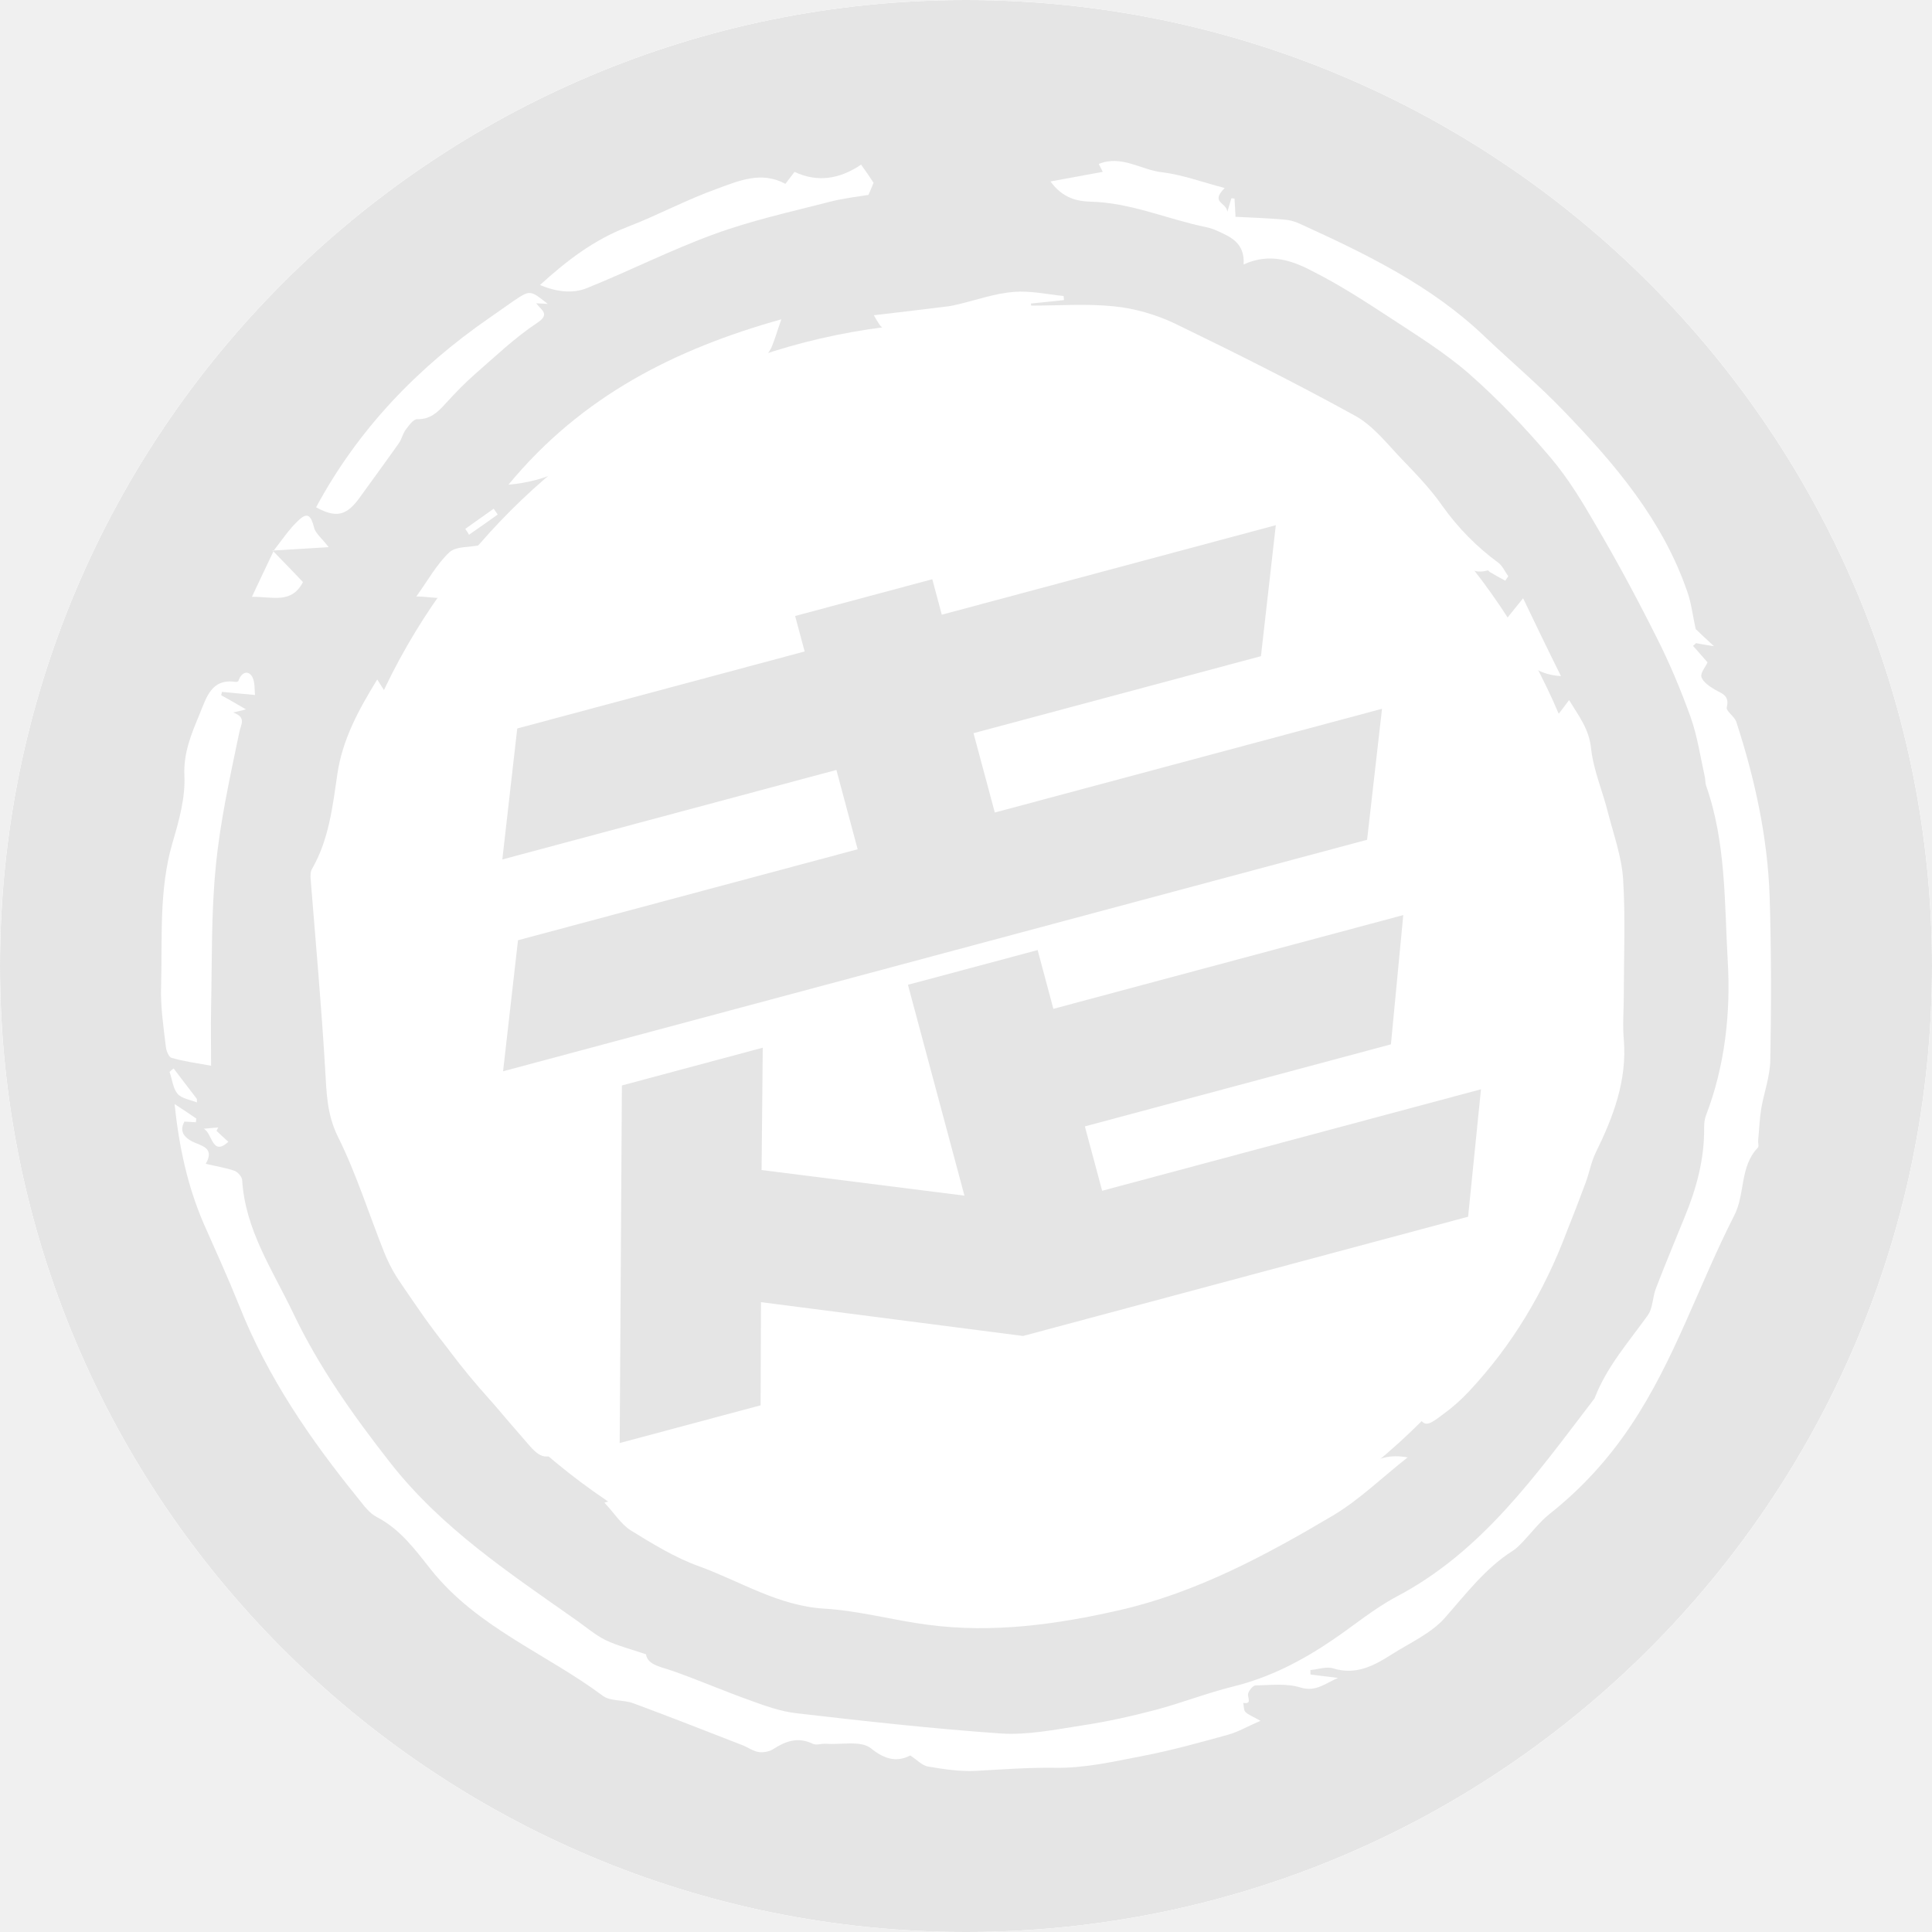
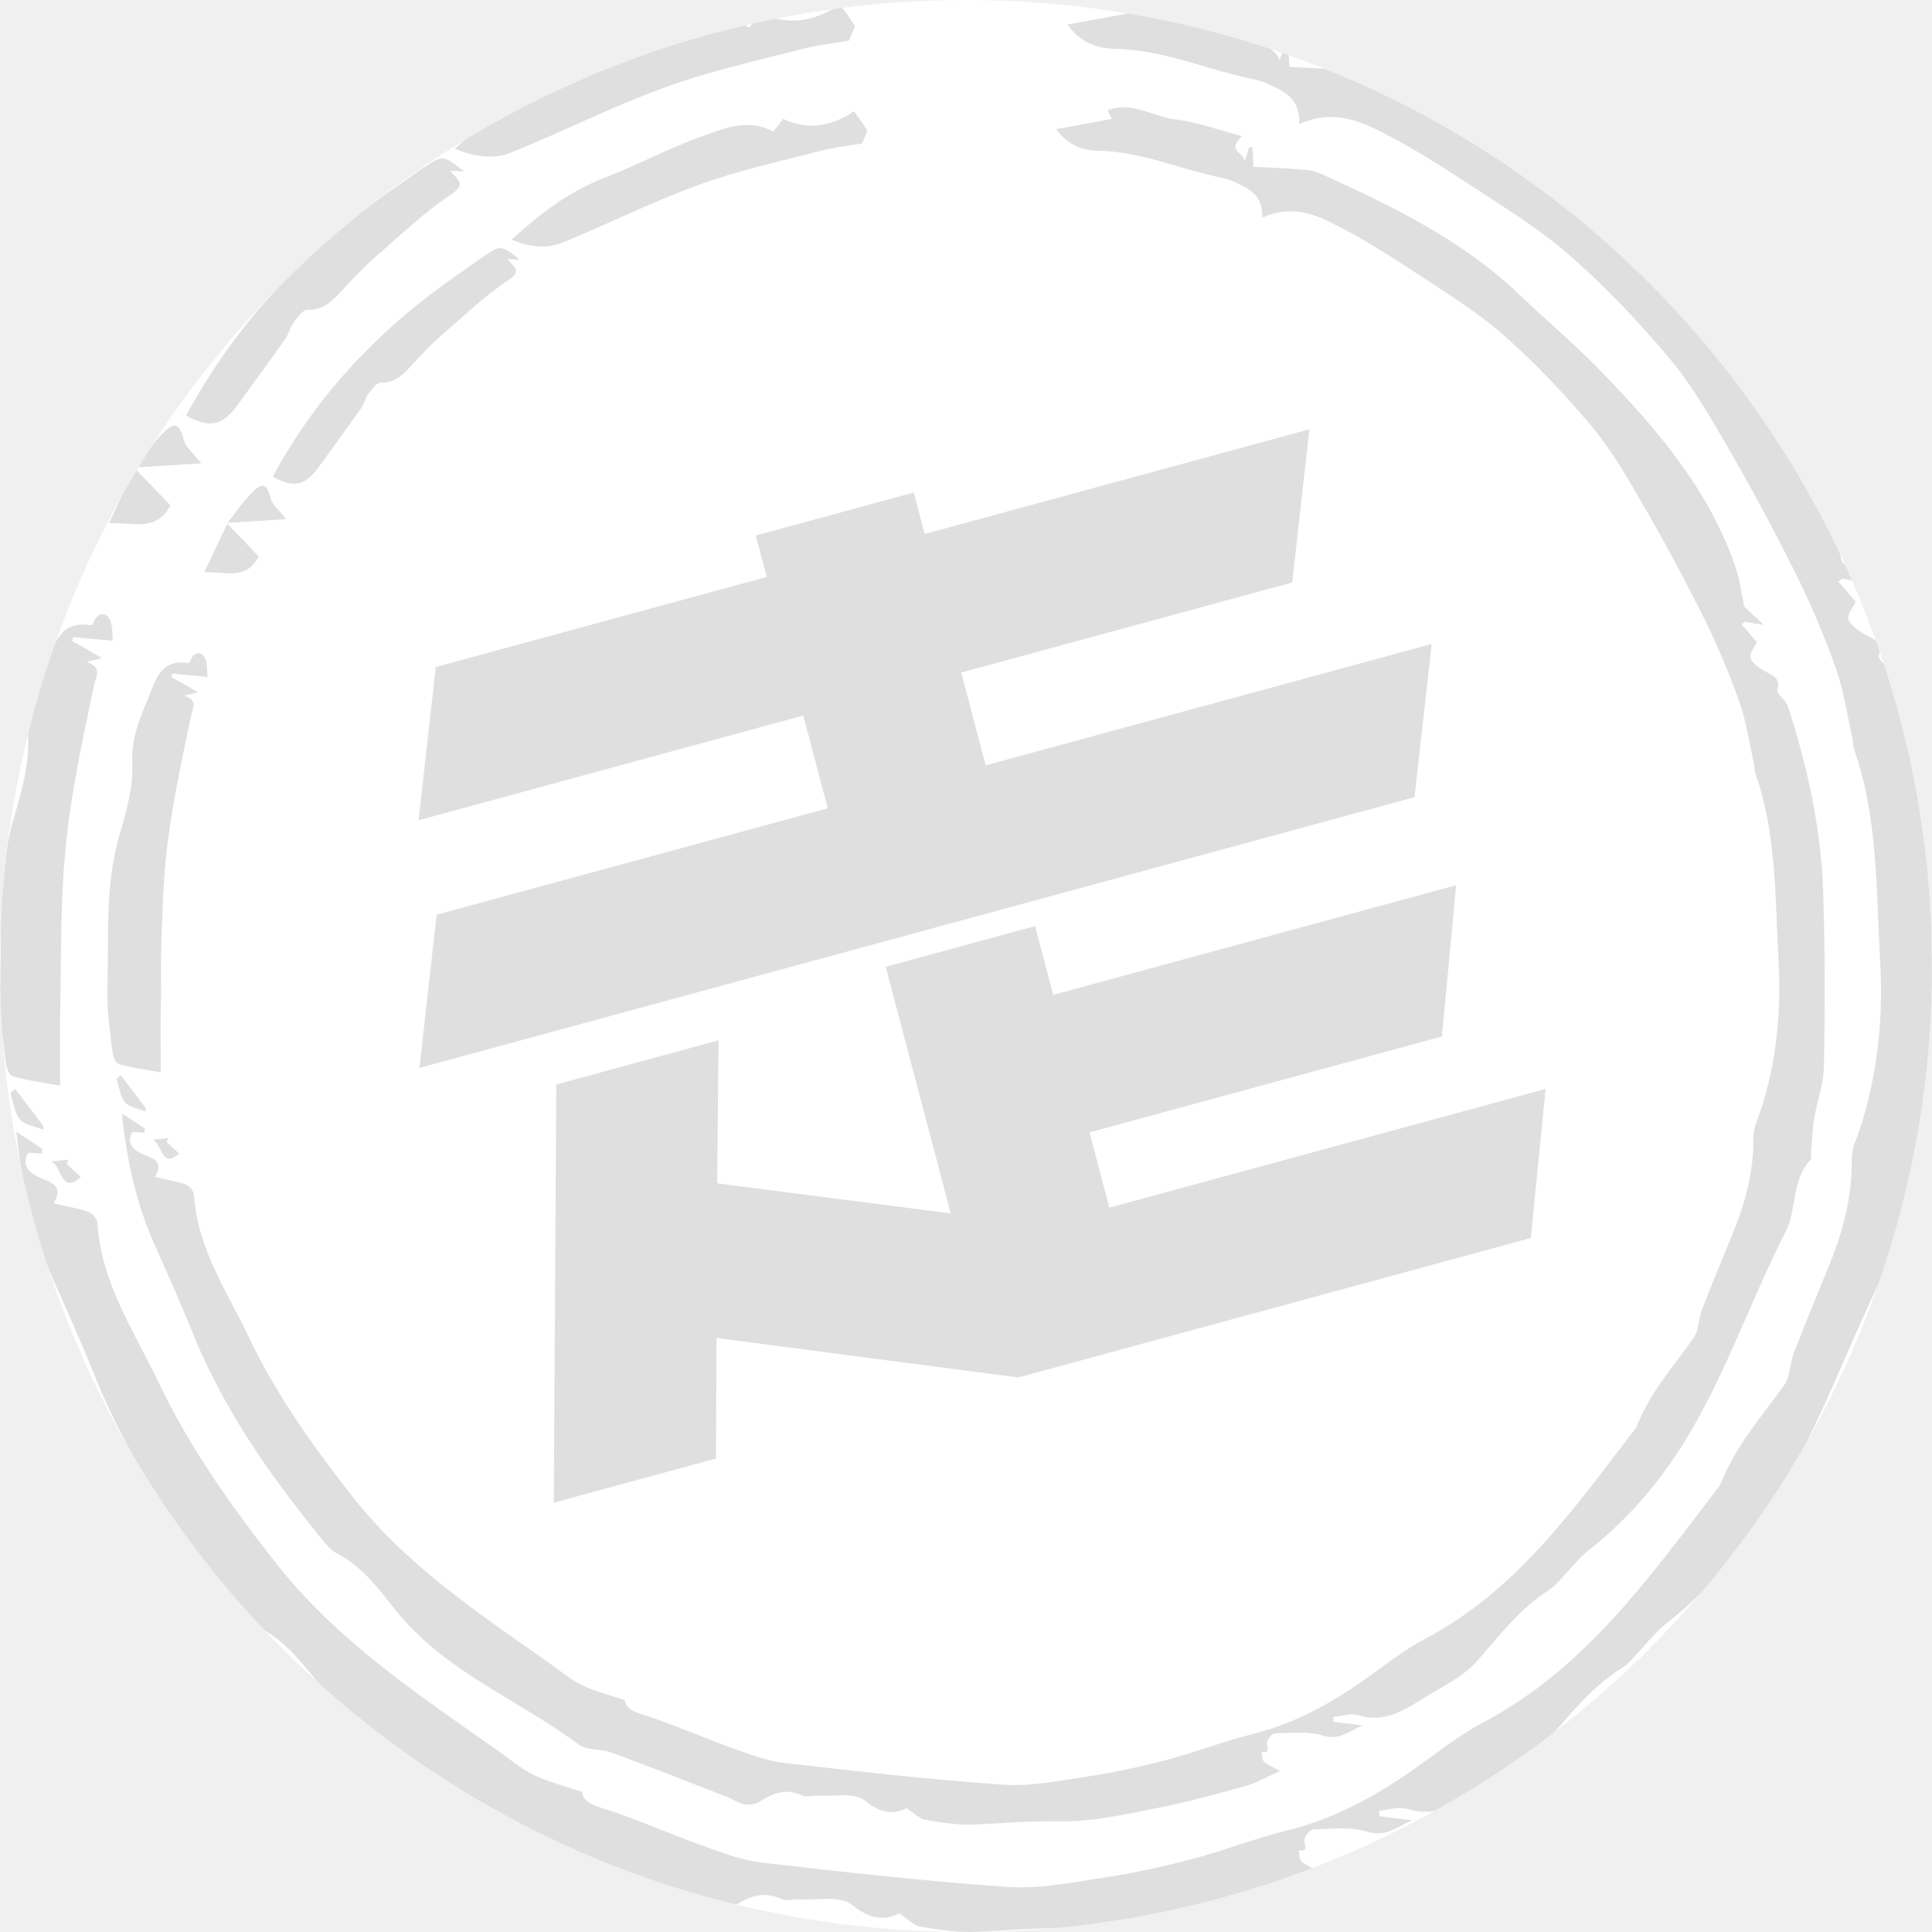
<svg xmlns="http://www.w3.org/2000/svg" width="36" height="36" viewBox="0 0 36 36" fill="none">
  <g clip-path="url(#clip0_7260_42669)">
    <rect width="36" height="36" rx="18" fill="white" />
-     <g opacity="0.4" clip-path="url(#clip1_7260_42669)">
-       <circle cx="18" cy="18" r="18" fill="#BFBFBF" />
-       <path d="M23.173 4.928C23.198 4.532 22.94 4.417 22.682 4.302C22.613 4.27 22.537 4.244 22.468 4.231C21.751 4.084 21.078 3.778 20.329 3.758C20.084 3.752 19.807 3.701 19.574 3.381C19.933 3.317 20.228 3.26 20.549 3.202C20.53 3.164 20.505 3.119 20.474 3.055C20.895 2.883 21.26 3.164 21.644 3.209C22.028 3.254 22.399 3.394 22.82 3.503C22.55 3.778 22.839 3.758 22.871 3.944C22.915 3.803 22.927 3.746 22.946 3.695C22.965 3.695 22.984 3.695 23.003 3.701C23.009 3.79 23.015 3.886 23.022 4.04C23.298 4.052 23.607 4.065 23.915 4.091C24.016 4.097 24.123 4.123 24.217 4.168C25.45 4.73 26.671 5.318 27.671 6.277C28.155 6.737 28.671 7.171 29.137 7.657C30.093 8.648 30.98 9.689 31.44 11.025C31.515 11.236 31.54 11.466 31.597 11.722C31.66 11.786 31.773 11.888 31.937 12.041C31.786 12.016 31.691 12.003 31.603 11.984C31.584 12.003 31.565 12.022 31.547 12.035C31.641 12.137 31.729 12.246 31.817 12.342C31.779 12.431 31.679 12.54 31.704 12.617C31.735 12.712 31.855 12.789 31.949 12.847C32.075 12.923 32.232 12.949 32.176 13.179C32.157 13.249 32.314 13.345 32.352 13.447C32.698 14.508 32.937 15.595 32.975 16.713C33.006 17.729 33.006 18.746 32.987 19.755C32.981 20.062 32.868 20.363 32.817 20.663C32.786 20.855 32.78 21.053 32.761 21.244C32.755 21.296 32.78 21.36 32.755 21.385C32.415 21.737 32.522 22.248 32.314 22.651C31.654 23.942 31.207 25.341 30.389 26.562C29.967 27.195 29.464 27.744 28.873 28.211C28.69 28.358 28.539 28.556 28.376 28.729C28.313 28.792 28.256 28.856 28.181 28.901C27.671 29.227 27.312 29.706 26.916 30.154C26.664 30.435 26.281 30.608 25.947 30.818C25.607 31.036 25.268 31.221 24.84 31.087C24.714 31.049 24.557 31.106 24.418 31.119C24.418 31.144 24.418 31.176 24.418 31.202C24.588 31.221 24.758 31.247 24.934 31.266C24.708 31.355 24.525 31.534 24.236 31.445C23.972 31.362 23.676 31.4 23.393 31.406C23.343 31.406 23.254 31.521 23.254 31.579C23.261 31.668 23.317 31.752 23.166 31.732C23.179 31.79 23.173 31.867 23.204 31.898C23.261 31.956 23.343 31.982 23.487 32.065C23.248 32.167 23.078 32.269 22.896 32.32C22.367 32.467 21.839 32.614 21.304 32.717C20.75 32.825 20.191 32.953 19.637 32.94C19.146 32.934 18.662 32.972 18.171 32.998C17.875 33.011 17.579 32.966 17.284 32.915C17.183 32.895 17.095 32.8 16.963 32.71C16.724 32.832 16.504 32.8 16.227 32.576C16.044 32.429 15.68 32.512 15.39 32.493C15.308 32.486 15.214 32.525 15.145 32.493C14.868 32.359 14.641 32.442 14.402 32.595C14.333 32.64 14.22 32.659 14.132 32.646C14.025 32.627 13.924 32.55 13.817 32.512C13.144 32.25 12.477 31.988 11.804 31.739C11.621 31.668 11.376 31.707 11.232 31.598C10.168 30.806 8.891 30.326 8.035 29.253C7.74 28.882 7.463 28.498 7.022 28.268C6.884 28.198 6.777 28.051 6.676 27.923C5.783 26.824 4.984 25.661 4.456 24.325C4.248 23.807 4.015 23.296 3.789 22.785C3.499 22.107 3.336 21.379 3.254 20.573C3.411 20.676 3.537 20.759 3.657 20.842C3.657 20.867 3.65 20.887 3.65 20.912C3.587 20.906 3.524 20.906 3.436 20.899C3.361 21.04 3.38 21.162 3.581 21.27C3.732 21.347 4.015 21.379 3.833 21.686C4.015 21.73 4.191 21.756 4.361 21.813C4.424 21.832 4.506 21.922 4.512 21.986C4.569 22.925 5.085 23.673 5.468 24.478C5.947 25.482 6.588 26.383 7.274 27.259C8.237 28.486 9.501 29.317 10.741 30.192C10.923 30.32 11.093 30.467 11.288 30.563C11.502 30.665 11.735 30.723 12.037 30.825C12.068 31.036 12.339 31.061 12.578 31.151C13.043 31.317 13.503 31.515 13.968 31.681C14.251 31.784 14.547 31.892 14.843 31.924C16.107 32.071 17.378 32.212 18.649 32.301C19.146 32.333 19.649 32.231 20.146 32.154C20.612 32.084 21.078 31.982 21.537 31.86C22.021 31.732 22.487 31.547 22.978 31.426C23.657 31.259 24.261 30.946 24.834 30.556C25.23 30.288 25.601 29.975 26.023 29.751C27.614 28.914 28.621 27.482 29.678 26.102C29.697 26.076 29.716 26.057 29.722 26.032C29.948 25.456 30.351 25.003 30.703 24.51C30.804 24.37 30.791 24.159 30.861 23.993C31.031 23.552 31.213 23.117 31.389 22.683C31.609 22.152 31.76 21.602 31.754 21.021C31.754 20.944 31.76 20.861 31.786 20.791C32.144 19.864 32.251 18.861 32.194 17.908C32.132 16.822 32.163 15.697 31.792 14.643C31.773 14.591 31.779 14.527 31.767 14.476C31.685 14.106 31.628 13.716 31.503 13.364C31.314 12.84 31.1 12.329 30.848 11.837C30.502 11.147 30.137 10.469 29.747 9.804C29.489 9.357 29.219 8.91 28.892 8.526C28.42 7.97 27.916 7.44 27.369 6.96C26.922 6.571 26.406 6.251 25.909 5.925C25.45 5.625 24.978 5.318 24.488 5.069C24.104 4.864 23.67 4.698 23.173 4.928Z" fill="white" />
-       <path d="M11.262 28C11.69 27.86 11.992 27.924 12.325 28.122C13.948 29.1 15.722 29.566 17.604 29.624C18.214 29.643 18.824 29.656 19.428 29.624C19.774 29.605 20.114 29.477 20.453 29.394C20.869 29.298 21.284 29.202 21.699 29.106C21.781 29.087 21.869 29.061 21.938 29.023C22.7 28.627 23.461 28.23 24.228 27.841C24.348 27.783 24.493 27.764 24.625 27.751C24.946 27.726 25.21 27.598 25.443 27.361C25.644 27.157 25.921 27.099 26.229 27.157C25.764 27.521 25.336 27.943 24.832 28.243C23.58 28.985 22.291 29.675 20.869 30.001C19.698 30.269 18.503 30.435 17.295 30.276C16.647 30.193 16.012 30.014 15.364 29.975C14.508 29.924 13.803 29.47 13.036 29.189C12.583 29.029 12.161 28.767 11.746 28.512C11.57 28.397 11.444 28.192 11.262 28Z" fill="white" />
-       <path d="M26.325 26.211C26.803 25.578 27.263 24.977 27.709 24.364C27.936 24.05 28.194 23.744 28.32 23.386C28.445 23.021 28.684 22.727 28.779 22.357C28.804 22.261 28.835 22.171 28.873 22.082C29.603 20.535 29.54 18.842 29.685 17.193C29.729 16.72 29.546 16.228 29.471 15.742C29.414 15.378 29.37 15.013 29.295 14.655C29.244 14.413 29.181 14.163 29.075 13.94C28.829 13.441 28.886 13.531 29.238 13.045C29.414 13.339 29.609 13.575 29.647 13.946C29.691 14.349 29.861 14.739 29.962 15.141C30.069 15.557 30.22 15.972 30.245 16.394C30.289 17.11 30.257 17.832 30.257 18.554C30.257 18.823 30.232 19.097 30.257 19.366C30.32 20.133 30.062 20.81 29.735 21.475C29.647 21.654 29.616 21.852 29.546 22.037C29.433 22.344 29.314 22.651 29.194 22.951C28.773 24.07 28.175 25.073 27.363 25.936C27.225 26.083 27.074 26.217 26.91 26.338C26.545 26.613 26.539 26.607 26.325 26.211Z" fill="white" />
-       <path d="M10.565 26.971C10.225 27.195 10.105 27.207 9.873 26.945C9.344 26.338 8.822 25.725 8.319 25.092C8.017 24.721 7.746 24.319 7.476 23.922C7.35 23.743 7.243 23.545 7.161 23.341C6.872 22.619 6.639 21.864 6.293 21.174C6.091 20.759 6.085 20.363 6.06 19.941C5.991 18.758 5.884 17.576 5.789 16.387C5.783 16.323 5.783 16.24 5.815 16.189C6.129 15.646 6.198 15.026 6.286 14.425C6.381 13.78 6.677 13.236 7.029 12.661C7.211 12.949 7.381 13.211 7.564 13.505C7.048 13.639 7.004 14.023 6.922 14.374C6.739 15.128 6.563 15.876 6.4 16.637C6.356 16.841 6.318 17.058 6.324 17.263C6.362 19.442 6.796 21.526 7.752 23.488C7.815 23.616 7.878 23.75 7.966 23.865C8.545 24.593 9.124 25.322 9.709 26.044C9.728 26.063 9.766 26.082 9.766 26.108C9.791 26.607 10.3 26.664 10.565 26.971Z" fill="white" />
-       <path d="M16.283 5.874C16.736 5.823 17.202 5.765 17.667 5.708C17.73 5.701 17.799 5.682 17.862 5.669C18.208 5.586 18.548 5.465 18.894 5.439C19.196 5.414 19.511 5.484 19.819 5.516C19.819 5.541 19.825 5.567 19.825 5.592C19.618 5.612 19.416 5.637 19.209 5.656C19.209 5.669 19.215 5.682 19.215 5.695C19.731 5.695 20.247 5.656 20.756 5.708C21.14 5.746 21.537 5.861 21.889 6.027C23.021 6.577 24.148 7.139 25.248 7.746C25.588 7.932 25.846 8.27 26.123 8.558C26.387 8.833 26.658 9.114 26.872 9.421C27.167 9.836 27.513 10.188 27.922 10.488C27.998 10.546 28.042 10.654 28.105 10.737C28.086 10.763 28.067 10.795 28.048 10.82C27.954 10.769 27.859 10.718 27.765 10.661C27.746 10.654 27.734 10.622 27.721 10.629C27.306 10.744 27.205 10.36 26.985 10.162C26.255 9.51 25.532 8.858 24.789 8.219C24.632 8.085 24.418 8.027 24.242 7.919C24.047 7.791 23.852 7.65 23.676 7.503C23.26 7.158 22.744 7.056 22.266 6.852C20.951 6.302 19.555 6.129 18.152 6.021C17.705 5.989 17.246 6.104 16.793 6.136C16.447 6.168 16.447 6.161 16.283 5.874Z" fill="white" />
-       <path d="M4.752 12.95C4.494 12.924 4.311 12.911 4.135 12.892C4.129 12.911 4.129 12.937 4.122 12.956C4.267 13.033 4.405 13.116 4.582 13.218C4.487 13.244 4.437 13.256 4.343 13.276C4.601 13.371 4.487 13.493 4.456 13.659C4.286 14.477 4.103 15.302 4.022 16.132C3.933 17.014 3.952 17.909 3.933 18.797C3.927 19.13 3.933 19.469 3.933 19.858C3.644 19.807 3.417 19.775 3.197 19.711C3.147 19.699 3.096 19.577 3.09 19.5C3.046 19.13 2.989 18.753 3.002 18.376C3.027 17.481 2.958 16.58 3.216 15.698C3.335 15.295 3.455 14.867 3.436 14.458C3.417 14.023 3.568 13.672 3.719 13.307C3.845 13.007 3.933 12.636 4.393 12.707C4.412 12.707 4.437 12.7 4.443 12.688C4.487 12.547 4.601 12.483 4.682 12.585C4.758 12.681 4.739 12.847 4.752 12.95Z" fill="white" />
-       <path d="M14.635 3.426C14.692 3.349 14.742 3.286 14.805 3.203C15.252 3.413 15.667 3.324 16.045 3.068C16.127 3.183 16.196 3.279 16.277 3.407C16.271 3.426 16.24 3.496 16.183 3.631C15.994 3.662 15.711 3.694 15.441 3.765C14.723 3.95 13.994 4.11 13.302 4.365C12.496 4.659 11.729 5.049 10.936 5.368C10.665 5.477 10.37 5.438 10.062 5.311C10.565 4.851 11.074 4.467 11.685 4.231C12.251 4.014 12.792 3.72 13.364 3.516C13.767 3.369 14.189 3.183 14.635 3.426Z" fill="white" />
-       <path d="M10.206 5.663C10.136 5.657 10.086 5.657 9.992 5.651C10.08 5.778 10.262 5.849 10.011 6.015C9.595 6.29 9.23 6.641 8.847 6.974C8.652 7.146 8.475 7.331 8.299 7.523C8.155 7.683 8.016 7.817 7.771 7.811C7.702 7.811 7.62 7.926 7.563 8.003C7.507 8.073 7.488 8.175 7.437 8.252C7.198 8.591 6.953 8.923 6.714 9.255C6.462 9.613 6.267 9.658 5.89 9.453C6.67 8.003 7.777 6.852 9.117 5.925C9.268 5.823 9.413 5.715 9.564 5.612C9.878 5.401 9.878 5.401 10.206 5.663Z" fill="white" />
-       <path d="M14.559 5.95C14.483 6.161 14.439 6.327 14.37 6.487C14.326 6.57 14.257 6.66 14.175 6.705C13.835 6.864 13.483 7.005 13.137 7.158C12.457 7.459 11.835 7.849 11.237 8.302C10.752 8.667 10.186 8.973 9.475 9.031C10.847 7.369 12.596 6.5 14.559 5.95Z" fill="white" />
-       <path d="M29.086 12.598C28.418 12.559 28.23 12.061 27.946 11.691C28.078 11.524 28.198 11.371 28.381 11.148C28.62 11.646 28.828 12.08 29.086 12.598Z" fill="white" />
-       <path d="M7.758 11.114C7.978 10.808 8.142 10.507 8.375 10.29C8.501 10.175 8.759 10.201 8.954 10.156C8.973 10.188 8.992 10.22 9.004 10.252C8.796 10.539 8.62 10.852 8.368 11.089C8.274 11.191 8.01 11.114 7.758 11.114Z" fill="white" />
-       <path d="M5.085 10.265C5.273 10.456 5.456 10.648 5.645 10.846C5.431 11.261 5.072 11.114 4.694 11.121C4.839 10.814 4.965 10.546 5.097 10.271C5.091 10.271 5.085 10.265 5.085 10.265Z" fill="white" />
-       <path d="M5.091 10.271C5.248 10.073 5.387 9.856 5.569 9.69C5.726 9.543 5.796 9.601 5.852 9.831C5.878 9.939 5.991 10.022 6.123 10.195C5.733 10.22 5.405 10.239 5.078 10.259C5.084 10.265 5.091 10.271 5.091 10.271Z" fill="white" />
-       <path d="M3.235 19.909C3.379 20.101 3.524 20.286 3.669 20.478C3.669 20.497 3.669 20.516 3.669 20.542C3.543 20.491 3.386 20.471 3.31 20.382C3.222 20.28 3.21 20.114 3.159 19.973C3.184 19.948 3.21 19.928 3.235 19.909Z" fill="white" />
-       <path d="M8.67 9.855C8.846 9.728 9.022 9.606 9.199 9.479C9.224 9.517 9.249 9.549 9.274 9.587C9.098 9.715 8.922 9.836 8.739 9.964C8.72 9.926 8.695 9.894 8.67 9.855Z" fill="white" />
-       <path d="M3.796 21.033C3.884 21.027 3.978 21.014 4.067 21.008C4.054 21.027 4.048 21.046 4.035 21.072C4.104 21.136 4.174 21.206 4.255 21.276C3.947 21.557 3.96 21.11 3.796 21.033Z" fill="white" />
-       <circle cx="18" cy="18" r="12" fill="white" />
-       <path d="M15.981 15.825L15.585 14.347L9.36 16.015L9.638 13.574L14.993 12.139L14.816 11.478L17.372 10.793L17.549 11.454L23.773 9.786L23.496 12.227L18.14 13.662L18.537 15.14L25.752 13.207L25.474 15.648L9.374 19.962L9.652 17.52L15.981 15.825ZM27.356 22.672L19.063 24.894L14.18 24.264L14.173 26.186L11.547 26.889L11.588 20.226L14.213 19.522L14.191 21.802L17.971 22.279L16.918 18.35L19.335 17.703L19.628 18.798L26.148 17.051L25.918 19.46L20.215 20.989L20.537 22.188L27.596 20.297L27.356 22.672Z" fill="#BFBFBF" />
+     <g opacity="0.5" clip-path="url(#clip1_7260_42669)">
+       <path d="M10.363 29.334C10.848 29.174 11.19 29.247 11.568 29.471C13.408 30.58 15.419 31.108 17.551 31.174C18.242 31.195 18.934 31.21 19.618 31.174C20.011 31.152 20.396 31.007 20.781 30.913C21.251 30.804 21.722 30.695 22.192 30.587C22.285 30.565 22.385 30.536 22.463 30.493C23.326 30.044 24.189 29.595 25.059 29.153C25.194 29.087 25.358 29.066 25.508 29.051C25.872 29.022 26.171 28.877 26.435 28.609C26.663 28.378 26.977 28.312 27.326 28.378C26.799 28.791 26.314 29.269 25.743 29.609C24.324 30.449 22.863 31.232 21.251 31.601C19.925 31.905 18.57 32.093 17.201 31.912C16.467 31.818 15.747 31.615 15.012 31.572C14.043 31.514 13.244 31 12.374 30.681C11.861 30.5 11.383 30.203 10.912 29.913C10.713 29.783 10.57 29.551 10.363 29.334Z" fill="white" />
+       <path d="M27.435 27.305C27.977 26.588 28.498 25.907 29.004 25.212C29.261 24.857 29.553 24.509 29.696 24.104C29.838 23.691 30.109 23.358 30.216 22.938C30.245 22.829 30.28 22.728 30.323 22.626C31.15 20.873 31.079 18.954 31.243 17.085C31.293 16.549 31.086 15.991 31.001 15.441C30.936 15.028 30.887 14.615 30.801 14.21C30.744 13.934 30.673 13.652 30.551 13.398C30.273 12.833 30.337 12.935 30.737 12.384C30.936 12.717 31.157 12.985 31.2 13.405C31.25 13.862 31.443 14.304 31.557 14.76C31.678 15.231 31.849 15.702 31.878 16.18C31.927 16.991 31.892 17.809 31.892 18.628C31.892 18.932 31.863 19.244 31.892 19.548C31.963 20.417 31.671 21.185 31.3 21.938C31.2 22.141 31.165 22.366 31.086 22.576C30.958 22.923 30.822 23.271 30.687 23.611C30.209 24.879 29.532 26.016 28.612 26.994C28.455 27.16 28.284 27.313 28.099 27.45C27.685 27.762 27.678 27.754 27.435 27.305Z" fill="white" />
+       <path d="M9.573 28.167C9.188 28.421 9.053 28.435 8.789 28.138C8.19 27.45 7.598 26.755 7.028 26.038C6.686 25.617 6.379 25.161 6.072 24.712C5.93 24.509 5.809 24.285 5.716 24.053C5.388 23.234 5.124 22.38 4.732 21.597C4.504 21.127 4.497 20.677 4.468 20.199C4.39 18.859 4.268 17.519 4.161 16.172C4.154 16.1 4.154 16.006 4.19 15.948C4.546 15.332 4.625 14.629 4.725 13.948C4.832 13.217 5.167 12.601 5.566 11.949C5.773 12.275 5.965 12.572 6.172 12.905C5.588 13.058 5.538 13.492 5.445 13.89C5.238 14.745 5.038 15.593 4.853 16.455C4.803 16.686 4.76 16.933 4.768 17.165C4.81 19.634 5.302 21.996 6.386 24.219C6.457 24.364 6.529 24.516 6.629 24.647C7.285 25.473 7.941 26.298 8.604 27.117C8.625 27.139 8.668 27.16 8.668 27.189C8.696 27.754 9.274 27.819 9.573 28.167Z" fill="white" />
+       <path d="M16.054 4.257C16.568 4.199 17.095 4.134 17.623 4.068C17.694 4.061 17.773 4.04 17.844 4.025C18.236 3.931 18.621 3.793 19.013 3.764C19.355 3.735 19.712 3.815 20.061 3.851C20.061 3.88 20.069 3.909 20.069 3.938C19.833 3.96 19.605 3.989 19.37 4.011C19.37 4.025 19.377 4.04 19.377 4.054C19.962 4.054 20.546 4.011 21.124 4.068C21.559 4.112 22.008 4.242 22.407 4.431C23.691 5.054 24.967 5.691 26.215 6.379C26.6 6.589 26.892 6.973 27.206 7.299C27.506 7.61 27.812 7.929 28.055 8.277C28.39 8.748 28.782 9.146 29.245 9.486C29.331 9.552 29.381 9.675 29.452 9.769C29.431 9.798 29.409 9.834 29.388 9.863C29.281 9.805 29.174 9.747 29.067 9.682C29.046 9.675 29.031 9.639 29.017 9.646C28.547 9.776 28.432 9.342 28.183 9.117C27.356 8.378 26.536 7.639 25.694 6.915C25.516 6.763 25.274 6.698 25.074 6.575C24.853 6.43 24.632 6.27 24.432 6.104C23.962 5.713 23.377 5.597 22.835 5.365C21.345 4.742 19.762 4.547 18.172 4.423C17.666 4.387 17.145 4.518 16.632 4.554C16.24 4.59 16.24 4.583 16.054 4.257Z" fill="white" />
+       <path d="M14.1 4.344C14.014 4.583 13.964 4.771 13.886 4.952C13.836 5.046 13.758 5.148 13.665 5.198C13.28 5.38 12.881 5.539 12.489 5.713C11.718 6.053 11.012 6.495 10.335 7.009C9.786 7.422 9.144 7.77 8.339 7.835C9.893 5.952 11.875 4.967 14.1 4.344Z" fill="white" />
+       <path d="M30.564 11.877C29.808 11.834 29.593 11.269 29.273 10.849C29.422 10.661 29.558 10.487 29.765 10.234C30.036 10.799 30.271 11.291 30.564 11.877Z" fill="white" />
+       <path d="M6.392 10.196C6.642 9.849 6.827 9.508 7.091 9.262C7.234 9.132 7.526 9.161 7.748 9.11C7.769 9.146 7.79 9.183 7.805 9.219C7.569 9.545 7.369 9.899 7.084 10.167C6.977 10.283 6.677 10.196 6.392 10.196Z" fill="white" />
+       <path d="M7.426 8.769C7.626 8.625 7.826 8.487 8.025 8.342C8.054 8.386 8.082 8.422 8.111 8.465C7.911 8.61 7.712 8.748 7.505 8.893C7.483 8.849 7.455 8.813 7.426 8.769Z" fill="white" />
+       <path d="M24.207 2.314C24.237 1.838 23.928 1.7 23.618 1.562C23.535 1.524 23.445 1.493 23.362 1.478C22.501 1.302 21.693 0.933 20.795 0.91C20.5 0.903 20.168 0.841 19.889 0.458C20.319 0.381 20.674 0.312 21.059 0.243C21.036 0.197 21.006 0.143 20.968 0.067C21.474 -0.14 21.912 0.197 22.373 0.251C22.833 0.305 23.279 0.473 23.784 0.604C23.46 0.933 23.807 0.91 23.845 1.133C23.898 0.964 23.913 0.895 23.935 0.834C23.958 0.834 23.981 0.834 24.003 0.841C24.011 0.949 24.018 1.064 24.026 1.248C24.358 1.263 24.728 1.279 25.098 1.309C25.219 1.317 25.347 1.348 25.46 1.401C26.94 2.076 28.405 2.782 29.605 3.932C30.186 4.484 30.806 5.006 31.364 5.589C32.512 6.777 33.576 8.027 34.127 9.63C34.218 9.883 34.248 10.159 34.316 10.466C34.392 10.543 34.528 10.666 34.724 10.85C34.543 10.819 34.429 10.804 34.324 10.781C34.301 10.804 34.278 10.827 34.256 10.842C34.369 10.965 34.475 11.095 34.58 11.21C34.535 11.318 34.414 11.448 34.444 11.54C34.482 11.655 34.626 11.747 34.739 11.816C34.89 11.908 35.079 11.939 35.011 12.215C34.988 12.299 35.177 12.414 35.222 12.537C35.637 13.81 35.924 15.114 35.969 16.456C36.007 17.675 36.007 18.895 35.985 20.107C35.977 20.475 35.841 20.835 35.781 21.195C35.743 21.426 35.736 21.663 35.713 21.893C35.705 21.955 35.736 22.032 35.705 22.062C35.298 22.484 35.426 23.098 35.177 23.581C34.384 25.13 33.848 26.809 32.867 28.274C32.361 29.034 31.757 29.693 31.047 30.253C30.828 30.429 30.647 30.667 30.451 30.874C30.375 30.951 30.307 31.027 30.217 31.081C29.605 31.472 29.175 32.047 28.699 32.584C28.397 32.922 27.937 33.129 27.537 33.382C27.129 33.643 26.721 33.865 26.208 33.704C26.057 33.658 25.868 33.727 25.702 33.742C25.702 33.773 25.702 33.811 25.702 33.842C25.906 33.865 26.11 33.896 26.321 33.919C26.049 34.026 25.83 34.241 25.483 34.133C25.166 34.034 24.811 34.08 24.471 34.087C24.411 34.087 24.305 34.225 24.305 34.295C24.313 34.402 24.381 34.502 24.2 34.479C24.215 34.548 24.207 34.64 24.245 34.678C24.313 34.747 24.411 34.778 24.585 34.877C24.298 35 24.094 35.123 23.875 35.184C23.241 35.361 22.607 35.537 21.965 35.66C21.301 35.79 20.629 35.943 19.964 35.928C19.375 35.92 18.794 35.967 18.205 35.997C17.85 36.013 17.496 35.959 17.141 35.897C17.02 35.874 16.914 35.759 16.756 35.652C16.469 35.798 16.205 35.759 15.872 35.491C15.653 35.315 15.216 35.414 14.868 35.391C14.77 35.384 14.657 35.43 14.574 35.391C14.242 35.23 13.97 35.33 13.683 35.514C13.6 35.568 13.464 35.591 13.358 35.575C13.23 35.552 13.109 35.46 12.981 35.414C12.173 35.1 11.373 34.785 10.565 34.486C10.346 34.402 10.052 34.448 9.878 34.318C8.602 33.367 7.07 32.791 6.043 31.503C5.688 31.058 5.356 30.598 4.827 30.322C4.661 30.238 4.533 30.061 4.412 29.908C3.34 28.589 2.381 27.193 1.747 25.59C1.498 24.969 1.219 24.355 0.947 23.742C0.599 22.929 0.403 22.055 0.305 21.088C0.494 21.211 0.645 21.311 0.788 21.41C0.788 21.441 0.781 21.464 0.781 21.495C0.705 21.487 0.63 21.487 0.524 21.479C0.433 21.648 0.456 21.794 0.698 21.924C0.879 22.016 1.219 22.055 1 22.423C1.219 22.476 1.43 22.507 1.634 22.576C1.709 22.599 1.807 22.706 1.815 22.783C1.883 23.91 2.502 24.808 2.963 25.774C3.536 26.978 4.306 28.059 5.129 29.11C6.284 30.583 7.802 31.58 9.289 32.63C9.508 32.784 9.712 32.96 9.946 33.075C10.203 33.198 10.482 33.267 10.844 33.39C10.882 33.643 11.207 33.673 11.494 33.781C12.052 33.98 12.603 34.218 13.162 34.417C13.502 34.54 13.857 34.67 14.211 34.709C15.729 34.885 17.254 35.054 18.779 35.161C19.375 35.2 19.979 35.077 20.576 34.985C21.134 34.9 21.693 34.778 22.244 34.632C22.826 34.479 23.384 34.256 23.973 34.111C24.788 33.911 25.513 33.535 26.2 33.068C26.676 32.745 27.121 32.37 27.627 32.101C29.537 31.096 30.745 29.379 32.014 27.722C32.036 27.691 32.059 27.668 32.066 27.638C32.338 26.947 32.821 26.403 33.244 25.812C33.365 25.644 33.35 25.391 33.433 25.191C33.637 24.662 33.856 24.14 34.067 23.619C34.331 22.982 34.512 22.323 34.505 21.625C34.505 21.533 34.512 21.433 34.543 21.349C34.973 20.237 35.101 19.033 35.033 17.89C34.958 16.586 34.996 15.236 34.55 13.971C34.528 13.91 34.535 13.833 34.52 13.772C34.422 13.327 34.354 12.859 34.203 12.437C33.976 11.808 33.72 11.195 33.418 10.604C33.002 9.776 32.565 8.963 32.096 8.165C31.787 7.629 31.462 7.092 31.07 6.632C30.504 5.964 29.9 5.328 29.243 4.753C28.707 4.285 28.088 3.901 27.491 3.51C26.94 3.15 26.374 2.782 25.785 2.483C25.325 2.237 24.804 2.038 24.207 2.314Z" fill="#BFBFBF" />
+       <path d="M2.102 11.94C1.793 11.909 1.574 11.894 1.362 11.871C1.354 11.894 1.354 11.924 1.347 11.947C1.521 12.039 1.687 12.139 1.898 12.262C1.785 12.292 1.725 12.308 1.611 12.331C1.921 12.446 1.785 12.591 1.747 12.791C1.543 13.773 1.324 14.762 1.226 15.759C1.12 16.817 1.143 17.891 1.12 18.957C1.113 19.356 1.12 19.762 1.12 20.23C0.773 20.169 0.501 20.13 0.237 20.054C0.176 20.038 0.116 19.893 0.108 19.801C0.055 19.356 -0.013 18.903 0.002 18.451C0.033 17.377 -0.05 16.296 0.259 15.237C0.403 14.754 0.546 14.24 0.524 13.75C0.501 13.228 0.682 12.806 0.863 12.369C1.015 12.009 1.12 11.564 1.672 11.648C1.694 11.648 1.725 11.64 1.732 11.625C1.785 11.457 1.921 11.38 2.019 11.502C2.11 11.617 2.087 11.817 2.102 11.94Z" fill="#BFBFBF" />
+       <path d="M13.963 0.512C14.031 0.42 14.091 0.343 14.166 0.243C14.703 0.496 15.201 0.389 15.654 0.082C15.752 0.22 15.835 0.335 15.933 0.489C15.926 0.512 15.888 0.596 15.82 0.757C15.593 0.795 15.254 0.834 14.929 0.918C14.068 1.14 13.193 1.332 12.362 1.638C11.396 1.991 10.475 2.459 9.524 2.842C9.199 2.972 8.844 2.926 8.474 2.773C9.078 2.221 9.69 1.761 10.422 1.477C11.101 1.217 11.751 0.864 12.438 0.619C12.921 0.443 13.427 0.22 13.963 0.512Z" fill="#BFBFBF" />
+       <path d="M8.647 3.196C8.564 3.189 8.503 3.189 8.39 3.181C8.496 3.334 8.715 3.419 8.413 3.618C7.915 3.948 7.477 4.37 7.016 4.768C6.782 4.976 6.571 5.198 6.359 5.428C6.186 5.62 6.02 5.781 5.725 5.773C5.642 5.773 5.544 5.911 5.476 6.003C5.408 6.088 5.385 6.21 5.325 6.302C5.038 6.709 4.744 7.108 4.457 7.506C4.155 7.936 3.921 7.99 3.468 7.744C4.404 6.003 5.733 4.623 7.341 3.511C7.522 3.388 7.696 3.258 7.877 3.135C8.254 2.882 8.254 2.882 8.647 3.196Z" fill="#BFBFBF" />
+       <path d="M2.502 8.718C2.728 8.948 2.947 9.178 3.174 9.415C2.917 9.914 2.487 9.737 2.033 9.745C2.207 9.377 2.358 9.055 2.517 8.725C2.509 8.725 2.502 8.718 2.502 8.718Z" fill="#BFBFBF" />
+       <path d="M2.509 8.726C2.698 8.488 2.864 8.228 3.083 8.028C3.272 7.852 3.355 7.921 3.423 8.197C3.454 8.327 3.59 8.427 3.748 8.634C3.28 8.665 2.887 8.688 2.494 8.711C2.502 8.718 2.509 8.726 2.509 8.726Z" fill="#BFBFBF" />
+       <path d="M0.282 20.291C0.456 20.521 0.63 20.743 0.803 20.973C0.803 20.996 0.803 21.019 0.803 21.05C0.652 20.989 0.463 20.966 0.373 20.858C0.267 20.736 0.252 20.536 0.192 20.368C0.222 20.337 0.252 20.314 0.282 20.291Z" fill="#BFBFBF" />
+       <path d="M0.955 21.64C1.061 21.632 1.174 21.617 1.28 21.609C1.265 21.632 1.257 21.655 1.242 21.686C1.325 21.763 1.409 21.847 1.507 21.931C1.137 22.269 1.152 21.732 0.955 21.64Z" fill="#BFBFBF" />
+       <path d="M23.517 4.057C23.544 3.634 23.269 3.511 22.994 3.388C22.92 3.354 22.84 3.327 22.766 3.313C22.001 3.157 21.283 2.829 20.484 2.809C20.223 2.802 19.927 2.748 19.679 2.407C20.061 2.339 20.377 2.277 20.719 2.216C20.699 2.175 20.672 2.127 20.639 2.059C21.088 1.875 21.477 2.175 21.887 2.223C22.296 2.27 22.692 2.42 23.142 2.536C22.853 2.829 23.162 2.809 23.195 3.007C23.242 2.857 23.256 2.795 23.276 2.741C23.296 2.741 23.316 2.741 23.336 2.748C23.343 2.843 23.35 2.945 23.356 3.109C23.652 3.123 23.98 3.136 24.309 3.163C24.417 3.17 24.531 3.198 24.631 3.245C25.947 3.845 27.249 4.472 28.316 5.495C28.832 5.986 29.383 6.449 29.879 6.967C30.899 8.024 31.846 9.135 32.336 10.56C32.416 10.785 32.443 11.03 32.503 11.303C32.571 11.371 32.691 11.48 32.866 11.644C32.705 11.617 32.604 11.603 32.51 11.583C32.49 11.603 32.47 11.624 32.45 11.637C32.55 11.746 32.644 11.862 32.738 11.964C32.698 12.06 32.591 12.176 32.617 12.258C32.651 12.36 32.779 12.442 32.879 12.503C33.013 12.585 33.181 12.612 33.121 12.857C33.101 12.932 33.268 13.035 33.309 13.144C33.678 14.275 33.933 15.434 33.973 16.627C34.007 17.711 34.007 18.795 33.986 19.872C33.98 20.2 33.859 20.52 33.805 20.84C33.772 21.045 33.765 21.256 33.745 21.461C33.738 21.515 33.765 21.584 33.738 21.611C33.376 21.986 33.49 22.531 33.268 22.961C32.564 24.338 32.087 25.831 31.215 27.133C30.765 27.808 30.228 28.394 29.598 28.892C29.403 29.048 29.242 29.26 29.067 29.444C29 29.512 28.94 29.58 28.859 29.628C28.316 29.976 27.933 30.487 27.511 30.964C27.242 31.264 26.833 31.448 26.477 31.673C26.115 31.905 25.752 32.102 25.296 31.959C25.162 31.918 24.994 31.98 24.846 31.993C24.846 32.021 24.846 32.055 24.846 32.082C25.027 32.102 25.209 32.13 25.396 32.15C25.155 32.246 24.96 32.437 24.652 32.341C24.37 32.252 24.054 32.293 23.752 32.3C23.699 32.3 23.605 32.423 23.605 32.484C23.611 32.58 23.672 32.668 23.511 32.648C23.524 32.709 23.517 32.791 23.551 32.825C23.611 32.886 23.699 32.914 23.853 33.002C23.598 33.111 23.417 33.221 23.222 33.275C22.659 33.432 22.095 33.589 21.524 33.698C20.934 33.814 20.337 33.95 19.746 33.936C19.223 33.929 18.706 33.97 18.182 33.998C17.867 34.011 17.552 33.964 17.236 33.909C17.129 33.889 17.035 33.786 16.894 33.691C16.639 33.82 16.404 33.786 16.109 33.548C15.914 33.391 15.525 33.48 15.216 33.459C15.129 33.452 15.028 33.493 14.954 33.459C14.659 33.316 14.418 33.404 14.162 33.568C14.089 33.616 13.968 33.636 13.874 33.623C13.76 33.602 13.652 33.52 13.538 33.48C12.82 33.2 12.109 32.92 11.391 32.655C11.196 32.58 10.935 32.621 10.78 32.505C9.646 31.659 8.284 31.148 7.371 30.003C7.056 29.607 6.76 29.198 6.291 28.953C6.143 28.878 6.029 28.721 5.922 28.585C4.969 27.412 4.116 26.172 3.553 24.747C3.331 24.195 3.083 23.649 2.841 23.104C2.533 22.381 2.358 21.604 2.271 20.745C2.439 20.854 2.573 20.943 2.7 21.031C2.7 21.059 2.694 21.079 2.694 21.106C2.627 21.099 2.559 21.099 2.465 21.093C2.385 21.243 2.405 21.372 2.62 21.488C2.781 21.57 3.083 21.604 2.888 21.931C3.083 21.979 3.271 22.006 3.452 22.068C3.519 22.088 3.606 22.183 3.613 22.252C3.673 23.254 4.224 24.051 4.633 24.91C5.143 25.981 5.828 26.942 6.559 27.876C7.586 29.185 8.935 30.071 10.257 31.005C10.451 31.141 10.633 31.298 10.841 31.4C11.069 31.509 11.317 31.571 11.639 31.68C11.673 31.905 11.961 31.932 12.216 32.028C12.713 32.205 13.203 32.416 13.7 32.593C14.002 32.702 14.317 32.818 14.632 32.852C15.981 33.009 17.337 33.159 18.692 33.255C19.223 33.289 19.759 33.18 20.29 33.098C20.786 33.023 21.283 32.914 21.773 32.784C22.289 32.648 22.786 32.45 23.309 32.321C24.034 32.143 24.678 31.809 25.289 31.393C25.712 31.107 26.108 30.773 26.558 30.535C28.255 29.642 29.329 28.114 30.456 26.642C30.477 26.615 30.497 26.594 30.503 26.567C30.745 25.953 31.175 25.469 31.55 24.944C31.658 24.794 31.644 24.57 31.718 24.392C31.899 23.922 32.094 23.458 32.282 22.995C32.517 22.429 32.678 21.843 32.671 21.222C32.671 21.14 32.678 21.052 32.705 20.977C33.087 19.988 33.201 18.918 33.141 17.902C33.074 16.743 33.107 15.543 32.711 14.419C32.691 14.364 32.698 14.296 32.684 14.241C32.597 13.846 32.537 13.43 32.403 13.055C32.201 12.496 31.973 11.951 31.705 11.426C31.336 10.69 30.946 9.967 30.53 9.258C30.255 8.781 29.967 8.304 29.618 7.895C29.114 7.302 28.578 6.736 27.994 6.224C27.517 5.809 26.967 5.468 26.437 5.12C25.947 4.8 25.444 4.472 24.92 4.207C24.511 3.988 24.048 3.811 23.517 4.057Z" fill="#BFBFBF" />
+       <path d="M3.868 12.613C3.593 12.586 3.398 12.572 3.21 12.552C3.204 12.572 3.204 12.599 3.197 12.62C3.351 12.701 3.499 12.79 3.687 12.899C3.586 12.927 3.533 12.94 3.432 12.961C3.707 13.063 3.586 13.192 3.553 13.37C3.372 14.242 3.177 15.122 3.09 16.008C2.996 16.949 3.016 17.903 2.996 18.851C2.989 19.205 2.996 19.567 2.996 19.982C2.687 19.928 2.445 19.894 2.21 19.826C2.156 19.812 2.103 19.682 2.096 19.601C2.049 19.205 1.988 18.803 2.002 18.401C2.029 17.446 1.955 16.485 2.23 15.544C2.358 15.115 2.485 14.658 2.465 14.222C2.445 13.758 2.606 13.383 2.767 12.995C2.902 12.674 2.996 12.279 3.486 12.354C3.506 12.354 3.533 12.347 3.539 12.333C3.586 12.183 3.707 12.115 3.795 12.224C3.875 12.327 3.855 12.504 3.868 12.613Z" fill="#BFBFBF" />
+       <path d="M14.411 2.454C14.472 2.373 14.525 2.305 14.592 2.216C15.069 2.441 15.512 2.345 15.915 2.073C16.002 2.196 16.076 2.298 16.163 2.434C16.156 2.454 16.122 2.529 16.062 2.673C15.861 2.707 15.559 2.741 15.27 2.816C14.505 3.013 13.727 3.184 12.989 3.456C12.13 3.77 11.311 4.185 10.465 4.526C10.177 4.642 9.861 4.601 9.532 4.465C10.069 3.974 10.613 3.565 11.264 3.313C11.868 3.081 12.445 2.768 13.056 2.55C13.485 2.393 13.935 2.196 14.411 2.454Z" fill="#BFBFBF" />
+       <path d="M9.686 4.841C9.612 4.834 9.558 4.834 9.458 4.827C9.552 4.964 9.746 5.039 9.478 5.216C9.035 5.509 8.646 5.884 8.236 6.238C8.028 6.422 7.84 6.62 7.653 6.825C7.498 6.995 7.351 7.138 7.089 7.131C7.015 7.131 6.928 7.254 6.867 7.336C6.807 7.411 6.787 7.52 6.733 7.602C6.478 7.963 6.216 8.318 5.961 8.672C5.693 9.054 5.485 9.102 5.082 8.883C5.914 7.336 7.096 6.109 8.525 5.12C8.686 5.011 8.84 4.895 9.001 4.786C9.337 4.561 9.337 4.561 9.686 4.841Z" fill="#BFBFBF" />
+       <path d="M4.223 9.749C4.425 9.953 4.62 10.158 4.821 10.369C4.593 10.812 4.21 10.655 3.807 10.662C3.962 10.335 4.096 10.049 4.237 9.756C4.23 9.756 4.223 9.749 4.223 9.749Z" fill="#BFBFBF" />
+       <path d="M4.23 9.756C4.398 9.545 4.546 9.313 4.741 9.136C4.908 8.979 4.982 9.041 5.043 9.286C5.07 9.402 5.19 9.49 5.331 9.674C4.915 9.702 4.566 9.722 4.217 9.743C4.224 9.749 4.23 9.756 4.23 9.756Z" fill="#BFBFBF" />
+       <path d="M2.25 20.036C2.405 20.241 2.559 20.439 2.714 20.643C2.714 20.663 2.714 20.684 2.714 20.711C2.579 20.657 2.412 20.636 2.331 20.541C2.237 20.432 2.224 20.255 2.17 20.105C2.197 20.077 2.224 20.057 2.25 20.036Z" fill="#BFBFBF" />
+       <path d="M2.849 21.236C2.943 21.229 3.044 21.215 3.138 21.208C3.124 21.229 3.118 21.249 3.104 21.276C3.178 21.345 3.252 21.42 3.339 21.494C3.01 21.794 3.024 21.317 2.849 21.236Z" fill="#BFBFBF" />
+       <circle cx="18" cy="18" r="15" fill="white" />
+       <path d="M15.424 15.062L14.968 13.333L7.8 15.284L8.12 12.429L14.287 10.751L14.083 9.979L17.026 9.178L17.23 9.95L24.398 8L24.078 10.854L17.911 12.532L18.367 14.261L26.677 12L26.357 14.854L7.816 19.899L8.136 17.044L15.424 15.062ZM28.524 23.068L18.974 25.667L13.35 24.931L13.342 27.177L10.319 28L10.366 20.208L13.389 19.385L13.363 22.051L17.716 22.61L16.504 18.015L19.287 17.257L19.625 18.538L27.133 16.495L26.868 19.313L20.301 21.1L20.671 22.503L28.8 20.291L28.524 23.068Z" fill="#BFBFBF" />
    </g>
  </g>
  <defs>
    <clipPath id="clip0_7260_42669">
      <rect width="36" height="36" rx="18" fill="white" />
    </clipPath>
    <clipPath id="clip1_7260_42669">
      <rect width="36" height="36" fill="white" />
    </clipPath>
  </defs>
</svg>
